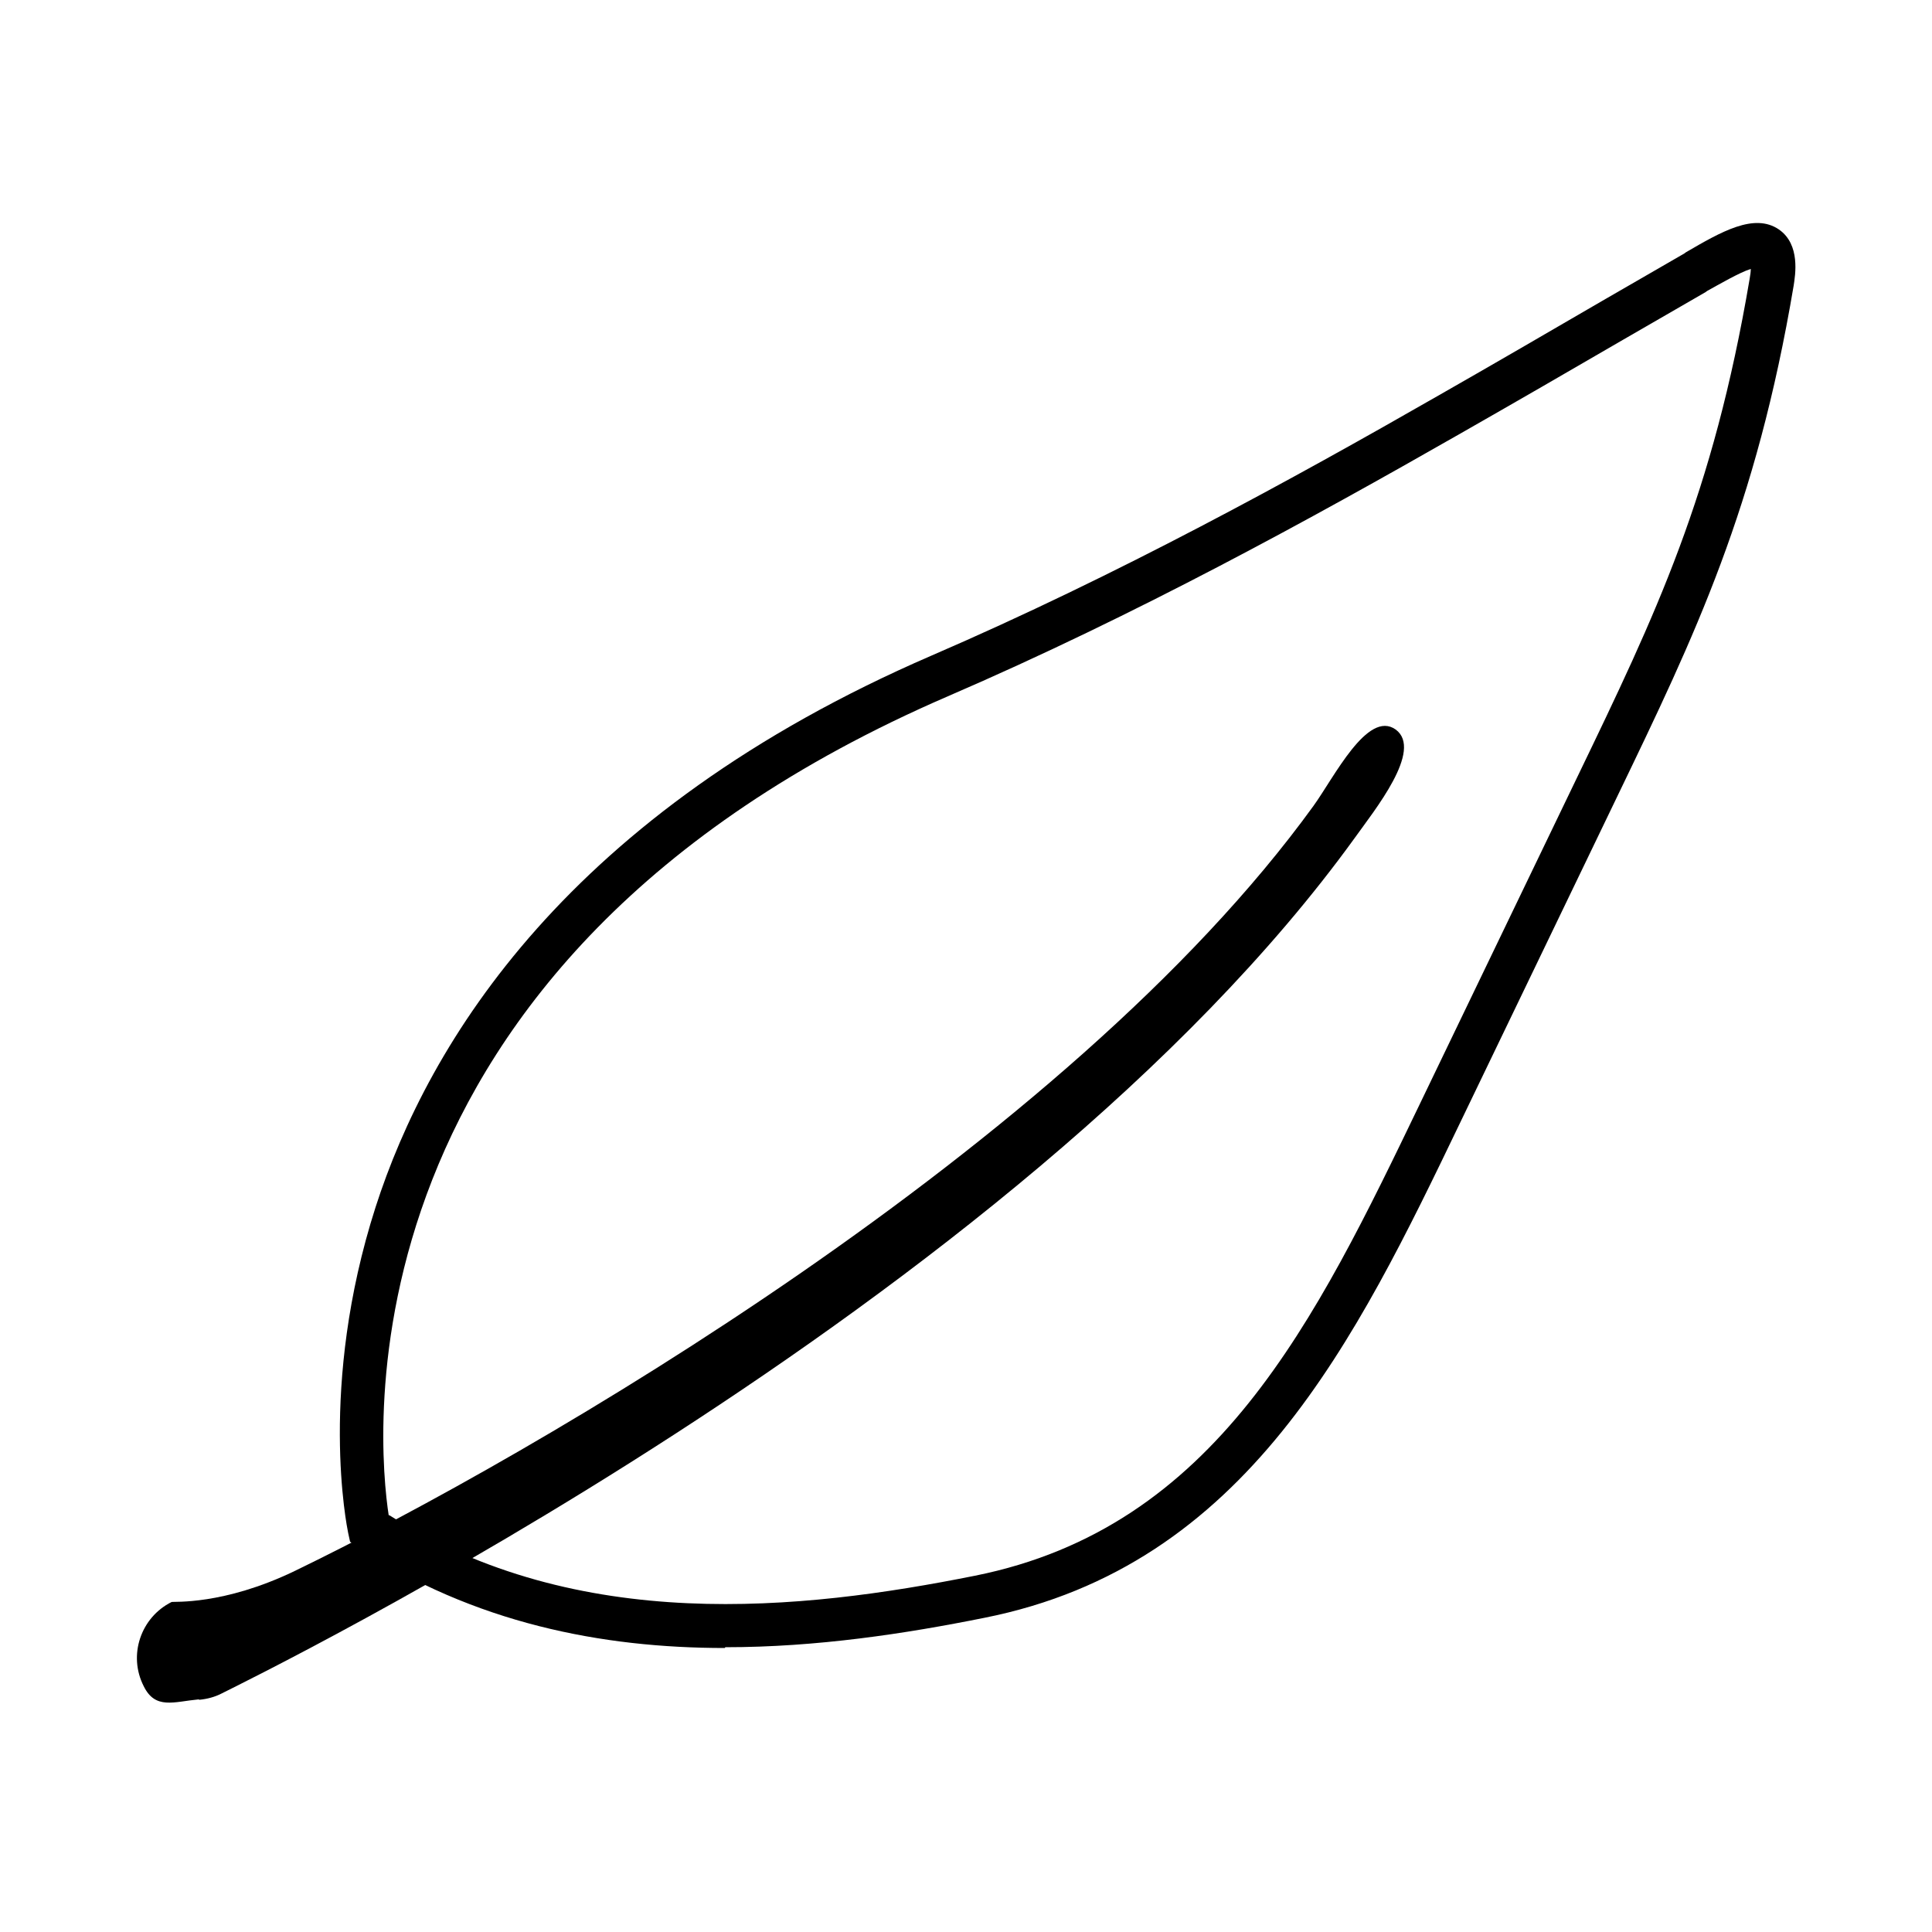
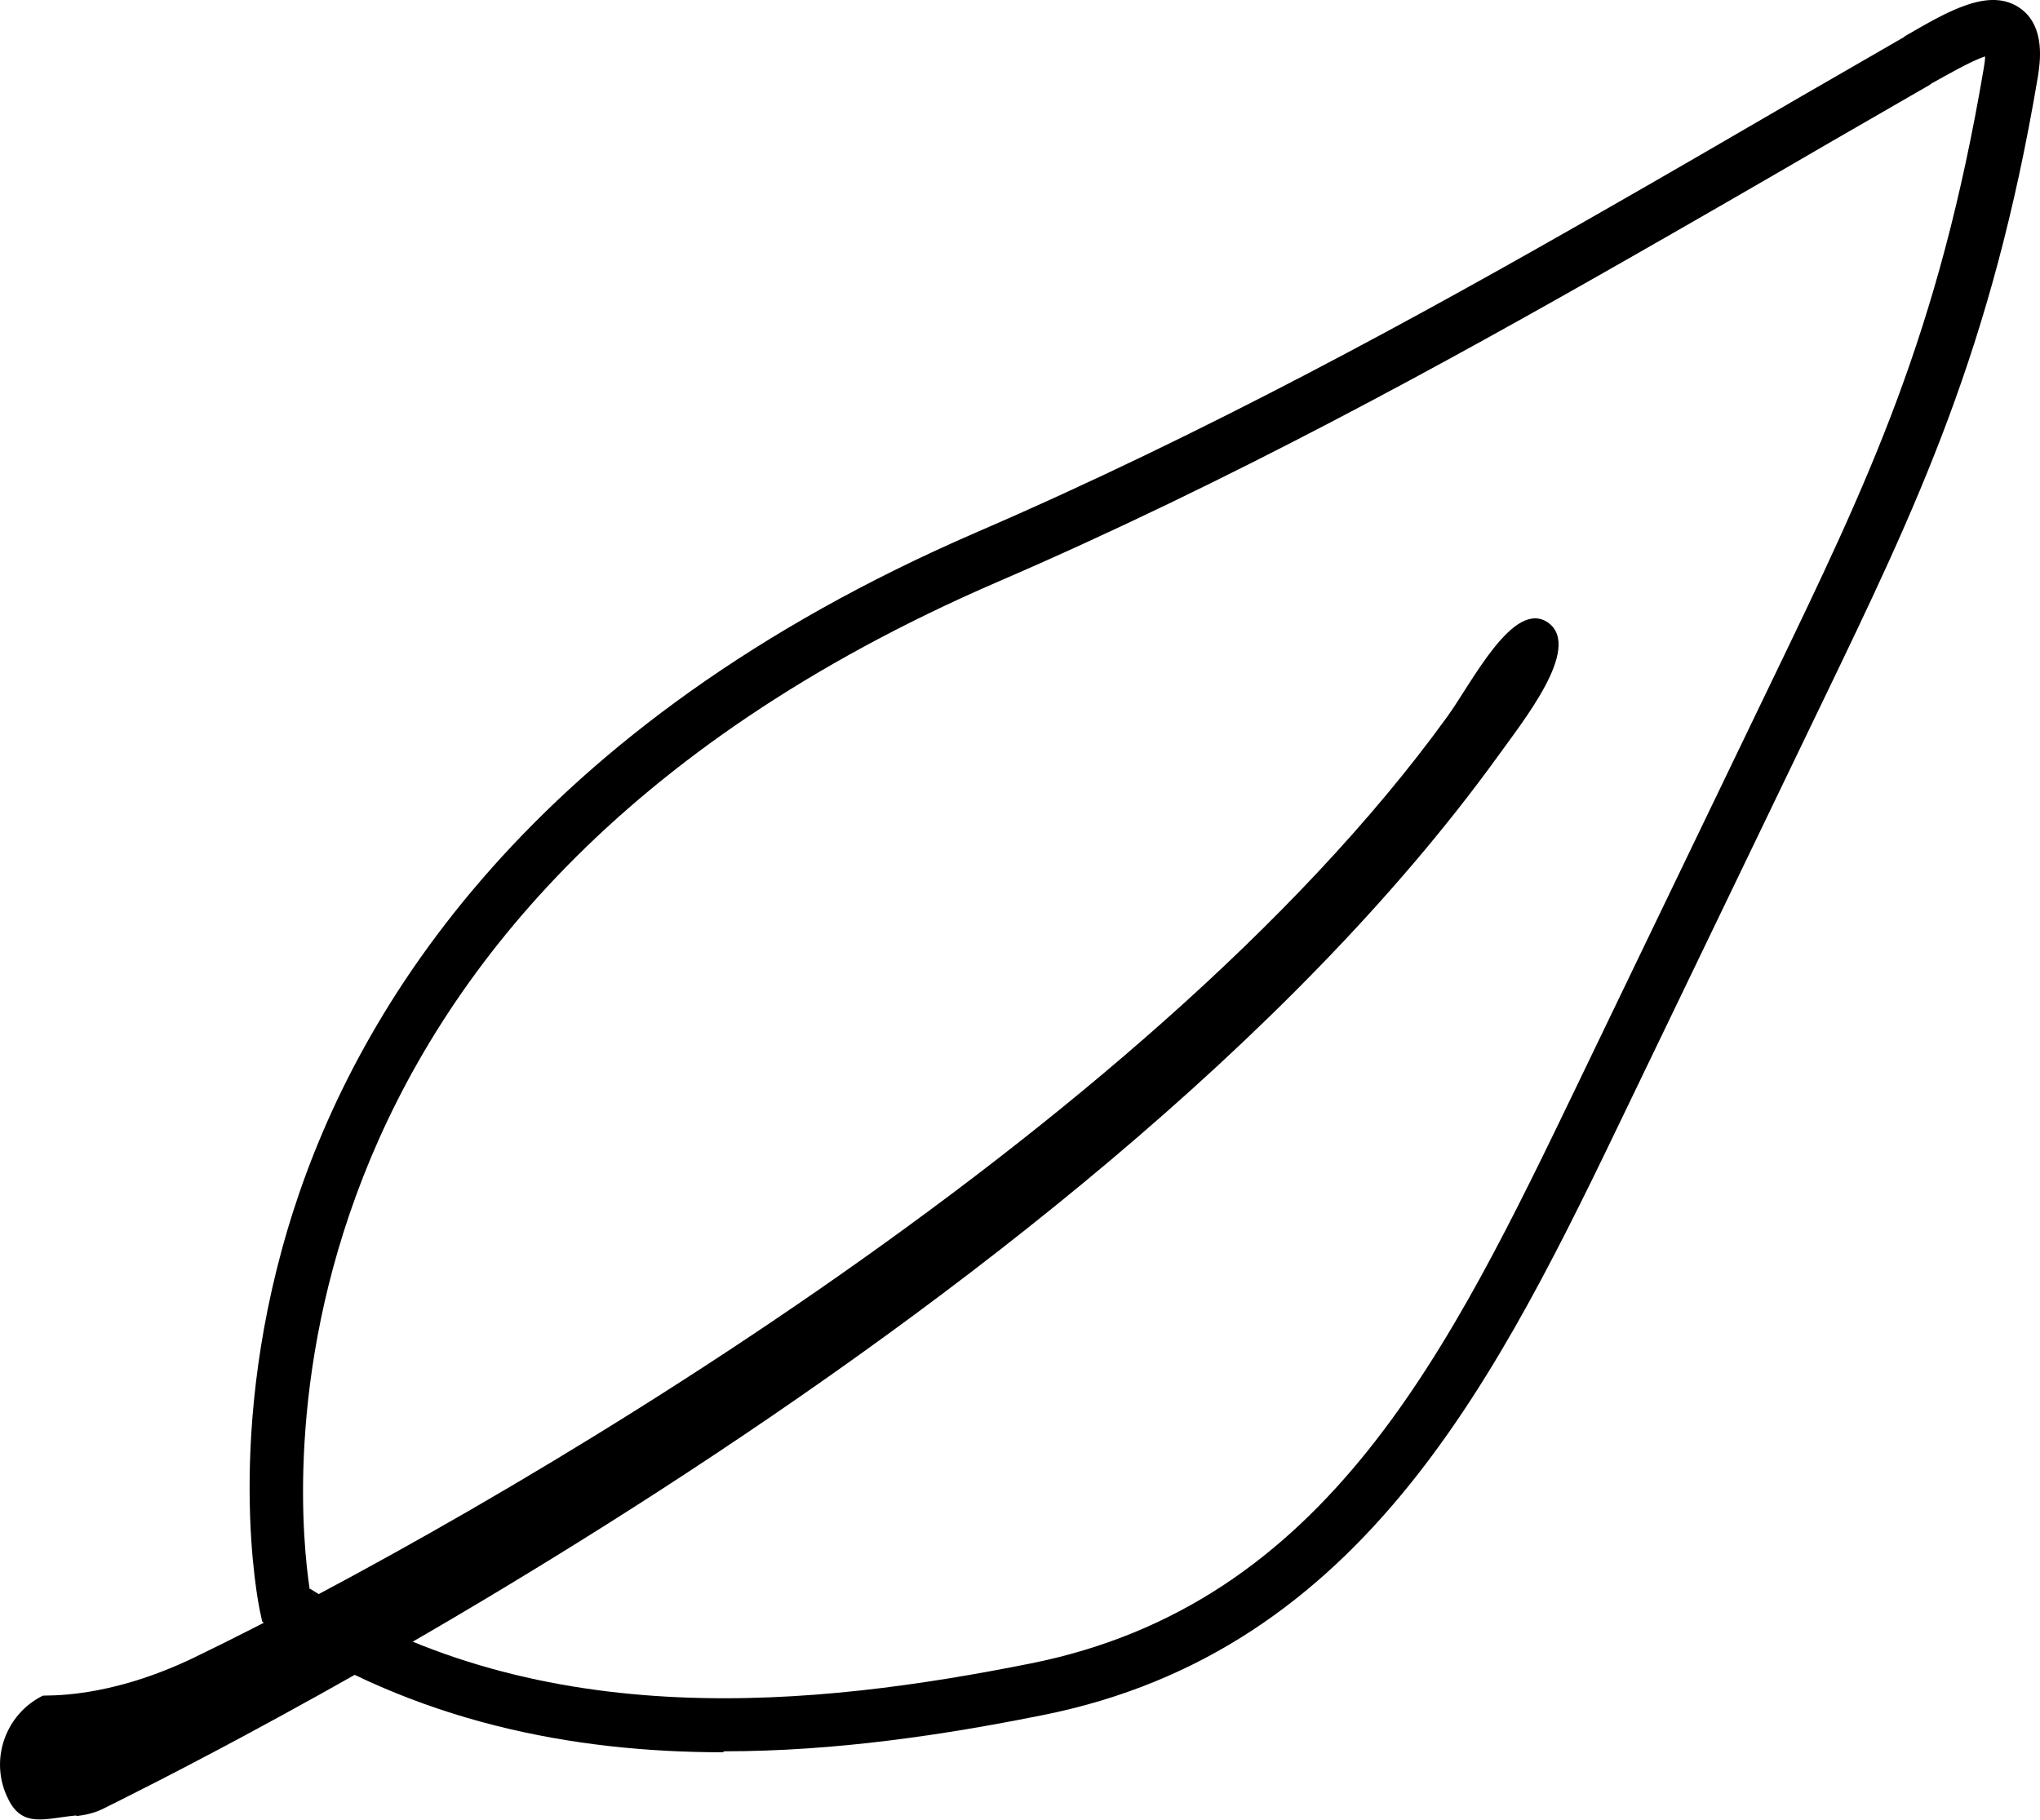
- <svg xmlns="http://www.w3.org/2000/svg" viewBox="0 0 50 50">
-   <path style="fill:#000; opacity: 1;" d="M18.76 42.65c-3.18 0-6.49-.64-9.51-2.62l-.19-.13-.05-.23c-.03-.15-.78-3.79.71-8.43 1.37-4.26 4.97-10.2 14.38-14.27 4.84-2.09 9.35-4.57 13.12-6.73 1.42-.81 2.83-1.63 4.24-2.45l2.13-1.23.04-.03c.91-.53 1.77-1.03 2.41-.59.56.39.42 1.18.38 1.45-.97 5.76-2.55 9.04-4.55 13.19l-4.06 8.43c-2.72 5.66-5.54 11.51-12.34 12.86-2.04.41-4.33.76-6.7.76zm-8.69-3.44c4.89 3.09 10.66 2.47 15.16 1.57 6.24-1.25 8.81-6.59 11.53-12.24l4.06-8.43c2.04-4.23 3.51-7.29 4.46-12.89.02-.11.03-.2.03-.26-.29.09-.82.4-1.13.57l-.04.03-2.13 1.23c-1.41.82-2.83 1.64-4.25 2.45-3.8 2.17-8.34 4.67-13.23 6.78C8.52 24.94 9.78 37.4 10.06 39.22z" />
-   <path style="fill:#000; opacity: 1;" d="M5.14 43.98c-.64.06-1.12.27-1.42-.34-.41-.8-.08-1.78.72-2.18.05-.02 1.33.09 3.18-.8 6.18-2.99 20-11 26.37-19.8.53-.73 1.4-2.5 2.13-1.98.72.53-.55 2.09-1.07 2.82-8.73 12.07-28.41 21.67-29.3 22.12-.19.1-.39.15-.59.17z" />
+ <svg xmlns="http://www.w3.org/2000/svg" viewBox="1.864 5.887 46.68 41.645" width="46.68" height="41.645">
+   <path style="fill: rgb(0, 0, 0); opacity: 1;" d="M 18.413 45.994 C 14.955 45.994 11.355 45.298 8.071 43.145 L 7.864 43.003 L 7.81 42.753 C 7.777 42.589 6.961 38.631 8.582 33.585 C 10.072 28.952 13.987 22.491 24.221 18.065 C 29.485 15.793 34.39 13.095 38.49 10.747 C 40.033 9.866 41.568 8.973 43.101 8.081 L 45.418 6.744 L 45.461 6.711 C 46.452 6.135 47.386 5.592 48.082 6.07 C 48.691 6.494 48.539 7.353 48.495 7.646 C 47.44 13.912 45.722 17.479 43.547 21.992 L 39.131 31.16 C 36.173 37.315 33.106 43.678 25.711 45.146 C 23.492 45.592 21.002 45.972 18.425 45.972 L 18.413 45.994 Z M 8.962 42.253 C 14.281 45.613 20.555 44.939 25.449 43.961 C 32.236 42.601 35.032 36.793 37.99 30.648 L 42.405 21.48 C 44.624 16.88 46.222 13.552 47.255 7.461 C 47.277 7.342 47.288 7.245 47.288 7.179 C 46.973 7.277 46.396 7.614 46.059 7.799 L 46.016 7.832 L 43.699 9.169 C 42.166 10.062 40.621 10.953 39.077 11.834 C 34.944 14.193 30.007 16.913 24.688 19.207 C 7.277 26.734 8.647 40.285 8.951 42.264 L 8.962 42.253 Z" transform="matrix(1, 0, 0, 1, 0, 3.552713678800501e-15)" />
+   <path style="fill: rgb(0, 0, 0); opacity: 1;" d="M 3.601 47.441 C 2.906 47.506 2.382 47.734 2.056 47.072 C 1.611 46.201 1.969 45.136 2.84 44.7 C 2.894 44.678 4.286 44.797 6.298 43.83 C 13.02 40.578 28.05 31.867 34.977 22.296 C 35.553 21.503 36.5 19.578 37.294 20.142 C 38.076 20.719 36.695 22.416 36.129 23.21 C 26.635 36.337 5.232 46.778 4.264 47.267 C 4.057 47.376 3.84 47.429 3.622 47.452 L 3.601 47.441 Z" transform="matrix(1, 0, 0, 1, 0, 3.552713678800501e-15)" />
</svg>
